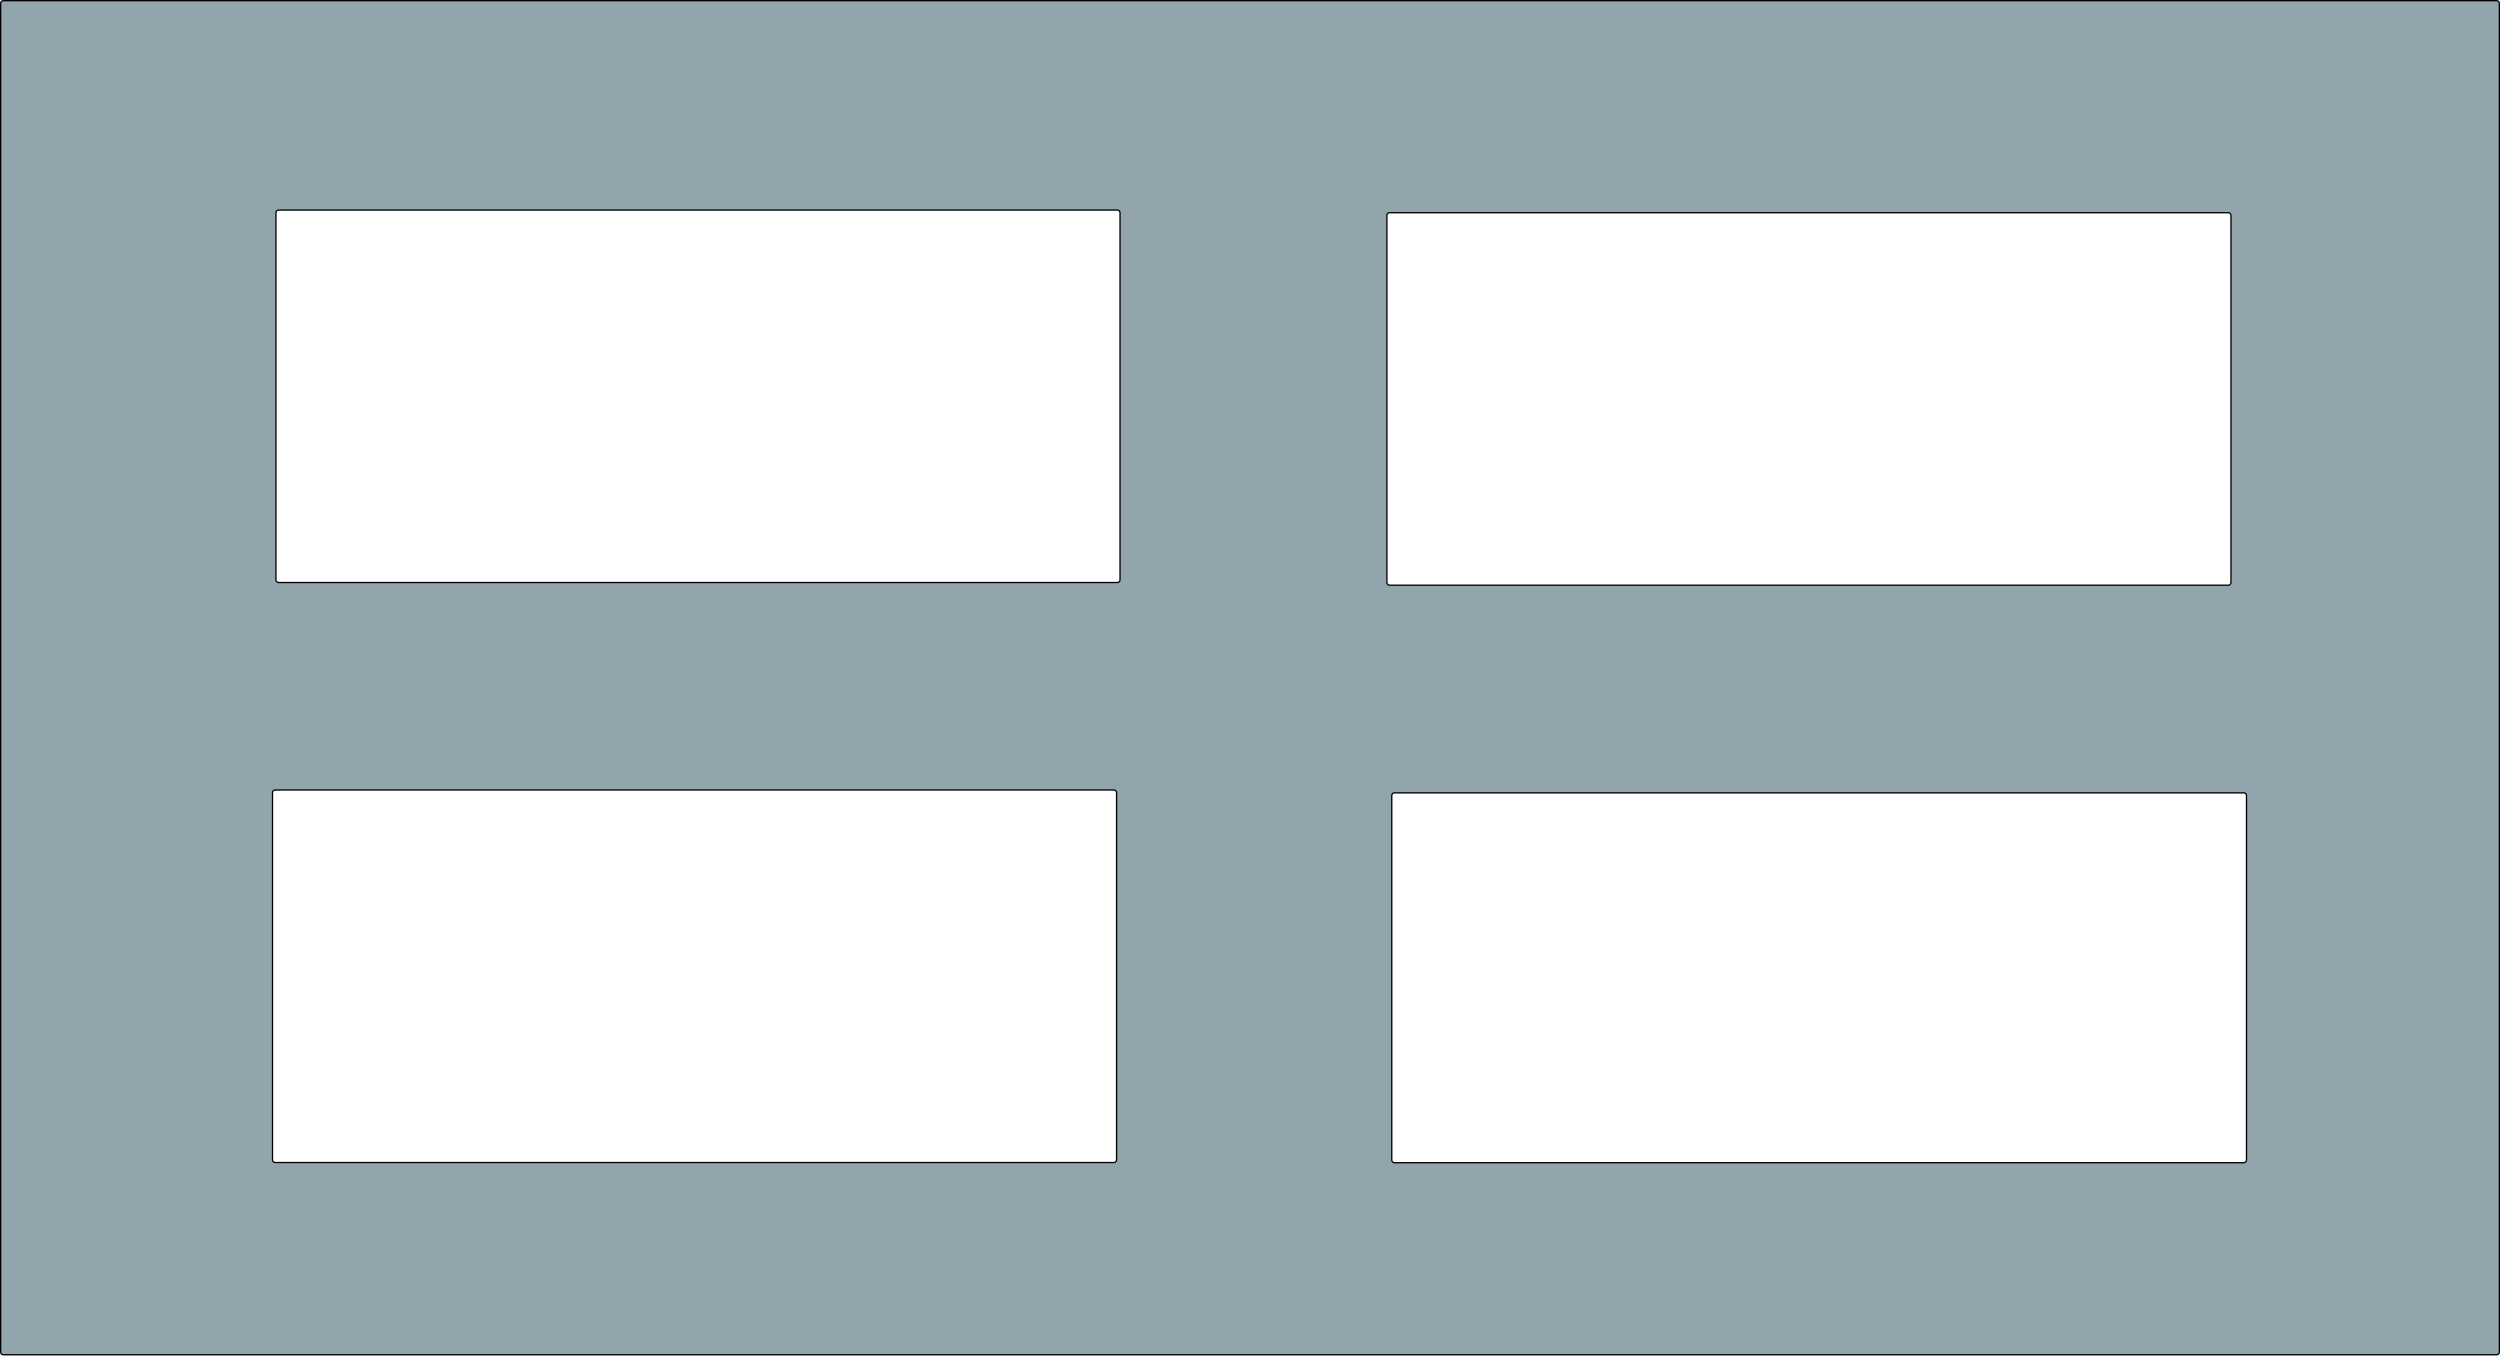
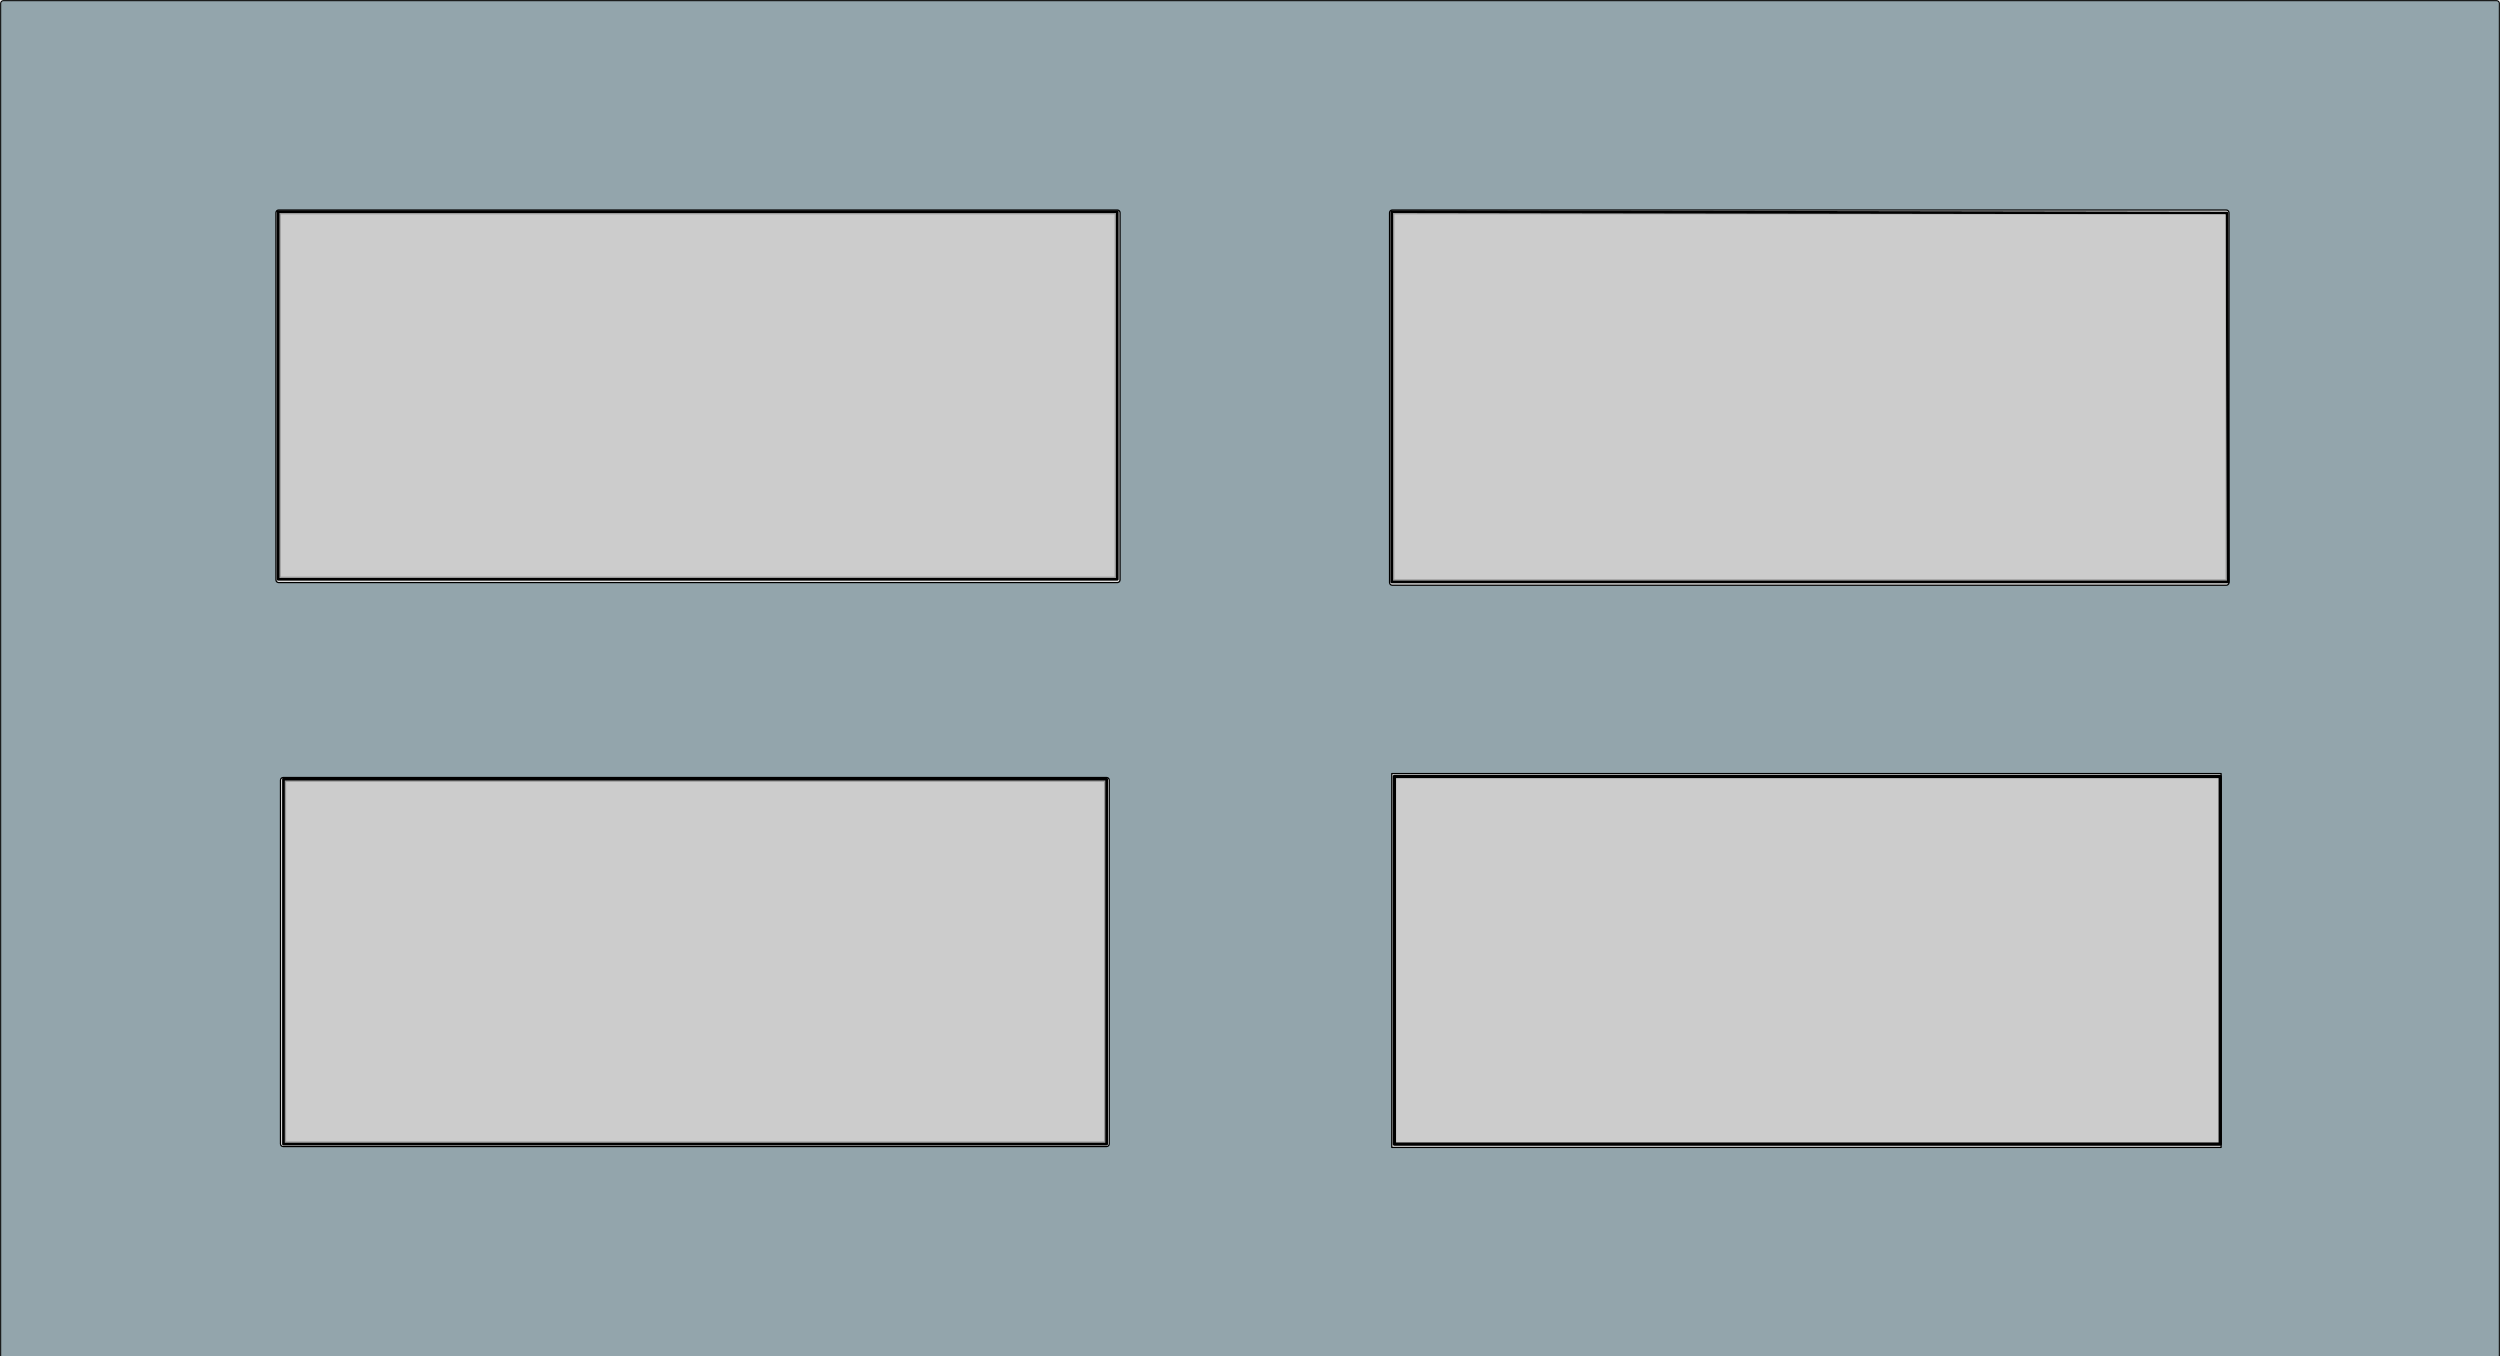
<svg xmlns="http://www.w3.org/2000/svg" width="1895.849" height="1027.838" id="svg2" version="1.1">
  <defs id="defs4" />
  <g id="layer1" transform="translate(499.1722,-57.29426)">
-     <rect style="fill:#93a5ac;fill-opacity:1;stroke:#000000;stroke-width:1.007;stroke-linecap:round;stroke-linejoin:round;stroke-miterlimit:4;stroke-opacity:1;stroke-dasharray:none" id="rect2985" width="1894.842" height="1026.831" x="-498.669" y="57.798" ry="2.02" />
-     <rect style="fill:#ffffff;fill-opacity:1;stroke:#000000;stroke-width:1.007;stroke-linecap:round;stroke-linejoin:round;stroke-miterlimit:4;stroke-opacity:1;stroke-dasharray:none" id="rect2989" width="640.09" height="282.496" x="-292.513" y="656.382" ry="2.02" />
-     <rect style="fill:#ffffff;fill-opacity:1;stroke:#000000;stroke-width:1.007;stroke-linecap:round;stroke-linejoin:round;stroke-miterlimit:4;stroke-opacity:1;stroke-dasharray:none" id="rect2989-1" width="648.171" height="280.476" x="556.261" y="658.542" ry="2.02" />
+     <rect style="fill:#93a5ac;fill-opacity:1;stroke:#000000;stroke-width:0.807;stroke-linecap:round;stroke-linejoin:round;stroke-miterlimit:4;stroke-opacity:1;stroke-dasharray:none" id="rect2985" width="1894.842" height="1034.912" x="-498.669" y="57.798" ry="2.02" />
+     <rect style="fill:#ffffff;fill-opacity:1;stroke:#000000;stroke-width:0.993;stroke-linecap:round;stroke-linejoin:round;stroke-miterlimit:4;stroke-opacity:1;stroke-dasharray:none" id="rect2989" width="628.461" height="279.842" x="-286.453" y="646.915" ry="2.001" />
+     <rect style="fill:#ffffff;fill-opacity:1;stroke:#000000;stroke-width:0.997;stroke-linecap:round;stroke-linejoin:round;stroke-miterlimit:4;stroke-opacity:1;stroke-dasharray:none" id="rect2989-1" width="628.908" height="283.485" x="556.261" y="643.914" ry="0" />
    <rect style="fill:#ffffff;fill-opacity:1;stroke:#000000;stroke-width:1.007;stroke-linecap:round;stroke-linejoin:round;stroke-miterlimit:4;stroke-opacity:1;stroke-dasharray:none" id="rect2989-2" width="640.09" height="282.496" x="-289.897" y="216.574" ry="2.02" />
-     <rect style="fill:#ffffff;fill-opacity:1;stroke:#000000;stroke-width:1.007;stroke-linecap:round;stroke-linejoin:round;stroke-miterlimit:4;stroke-opacity:1;stroke-dasharray:none" id="rect2989-9" width="640.09" height="282.496" x="552.57" y="218.594" ry="2.02" />
+     <rect style="fill:#ffffff;fill-opacity:1;stroke:#000000;stroke-width:0.999;stroke-linecap:round;stroke-linejoin:round;stroke-miterlimit:4;stroke-opacity:1;stroke-dasharray:none" id="rect2989-9" width="636.553" height="284.517" x="554.59" y="216.574" ry="2.02" />
+     <path style="fill:#999999;fill-opacity:1;stroke:#000000;stroke-width:2.034;stroke-linecap:round;stroke-linejoin:round;stroke-miterlimit:4;stroke-opacity:1;stroke-dasharray:none" d="m 210.906,299.918 0,-139.401 318.198,0 318.198,0 0,139.401 0,139.401 -318.198,0 -318.198,0 0,-139.401 z" id="path2989" transform="translate(-499.1722,57.29426)" />
+     <path style="fill:#999999;fill-opacity:1;stroke:#000000;stroke-width:2.034;stroke-linecap:round;stroke-linejoin:round;stroke-miterlimit:4;stroke-opacity:1;stroke-dasharray:none" d="m 214.946,729.233 0,-138.391 312.137,0 312.137,0 0,138.391 0,138.391 -312.137,0 -312.137,0 0,-138.391 z" id="path2991" transform="translate(-499.1722,57.29426)" />
+     <path style="fill:#999999;fill-opacity:1;stroke:#000000;stroke-width:2.034;stroke-linecap:round;stroke-linejoin:round;stroke-miterlimit:4;stroke-opacity:1;stroke-dasharray:none" d="m 1055.393,300.922 0,-140.417 316.683,0.511 316.683,0.511 0.519,139.906 0.519,139.906 -317.202,0 -317.202,0 0,-140.417 z" id="path2993" transform="translate(-499.1722,57.29426)" />
+     <path style="fill:#cccccc;fill-opacity:1;stroke:#000000;stroke-width:2.534;stroke-linecap:round;stroke-linejoin:round;stroke-miterlimit:4;stroke-opacity:1;stroke-dasharray:none" d="m 1057.414,728.223 0,-139.401 313.147,0 313.147,0 0,139.401 0,139.401 -313.147,0 -313.147,0 0,-139.401 z" id="path2995" transform="translate(-499.1722,57.29426)" />
+     <path style="fill:#cccccc;fill-opacity:1;stroke:#000000;stroke-width:0;stroke-linecap:round;stroke-linejoin:round;stroke-miterlimit:4;stroke-opacity:1;stroke-dasharray:none" d="m 212.926,299.918 0,-137.381 316.178,0 316.178,0 0,137.381 0,137.381 -316.178,0 -316.178,0 0,-137.381 z" id="path2997" transform="translate(-499.1722,57.29426)" />
+     <path style="fill:#cccccc;fill-opacity:1;stroke:#000000;stroke-width:0;stroke-linecap:round;stroke-linejoin:round;stroke-miterlimit:4;stroke-opacity:1;stroke-dasharray:none" d="m 1057.414,300.929 0,-138.391 315.168,0 315.168,0 0,138.391 0,138.391 -315.168,0 -315.168,0 0,-138.391 z" id="path2999" transform="translate(-499.1722,57.29426)" />
+     <path style="fill:#cccccc;fill-opacity:1;stroke:#000000;stroke-width:0;stroke-linecap:round;stroke-linejoin:round;stroke-miterlimit:4;stroke-opacity:1;stroke-dasharray:none" d="m 216.967,729.233 0,-136.371 310.117,0 310.117,0 0,136.371 0,136.371 -310.117,0 -310.117,0 0,-136.371 z" id="path3001" transform="translate(-499.1722,57.29426)" />
  </g>
</svg>
